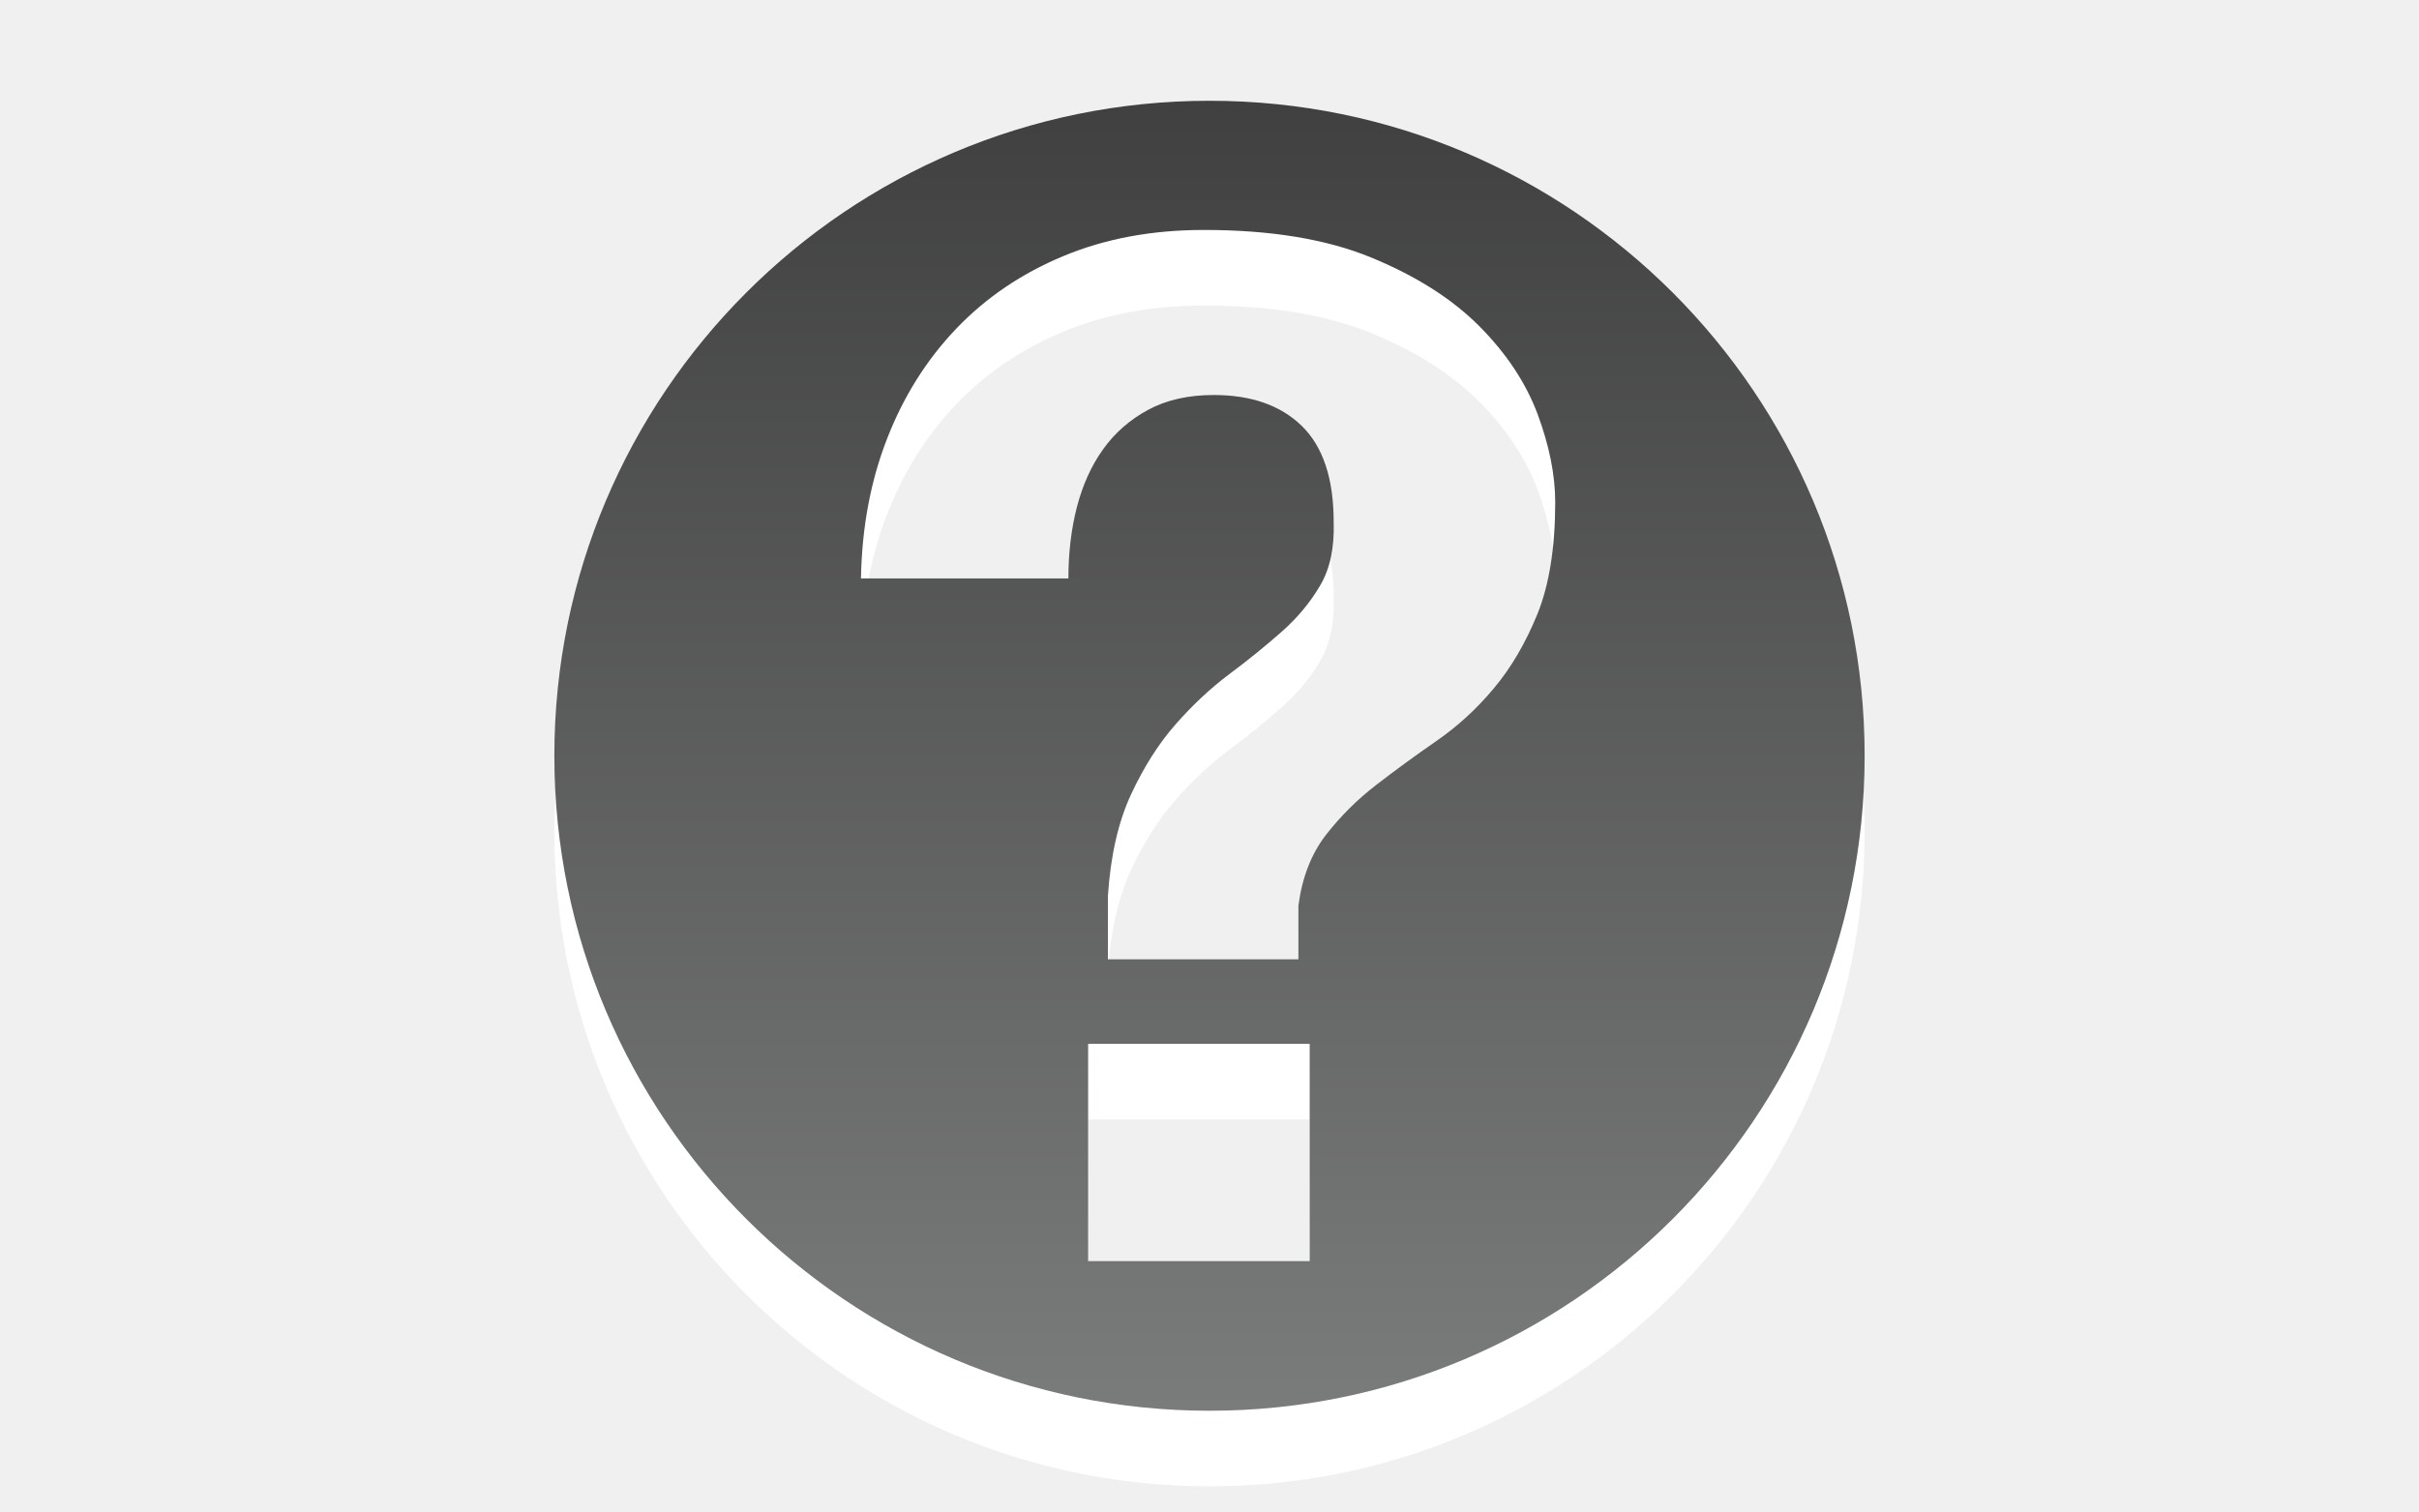
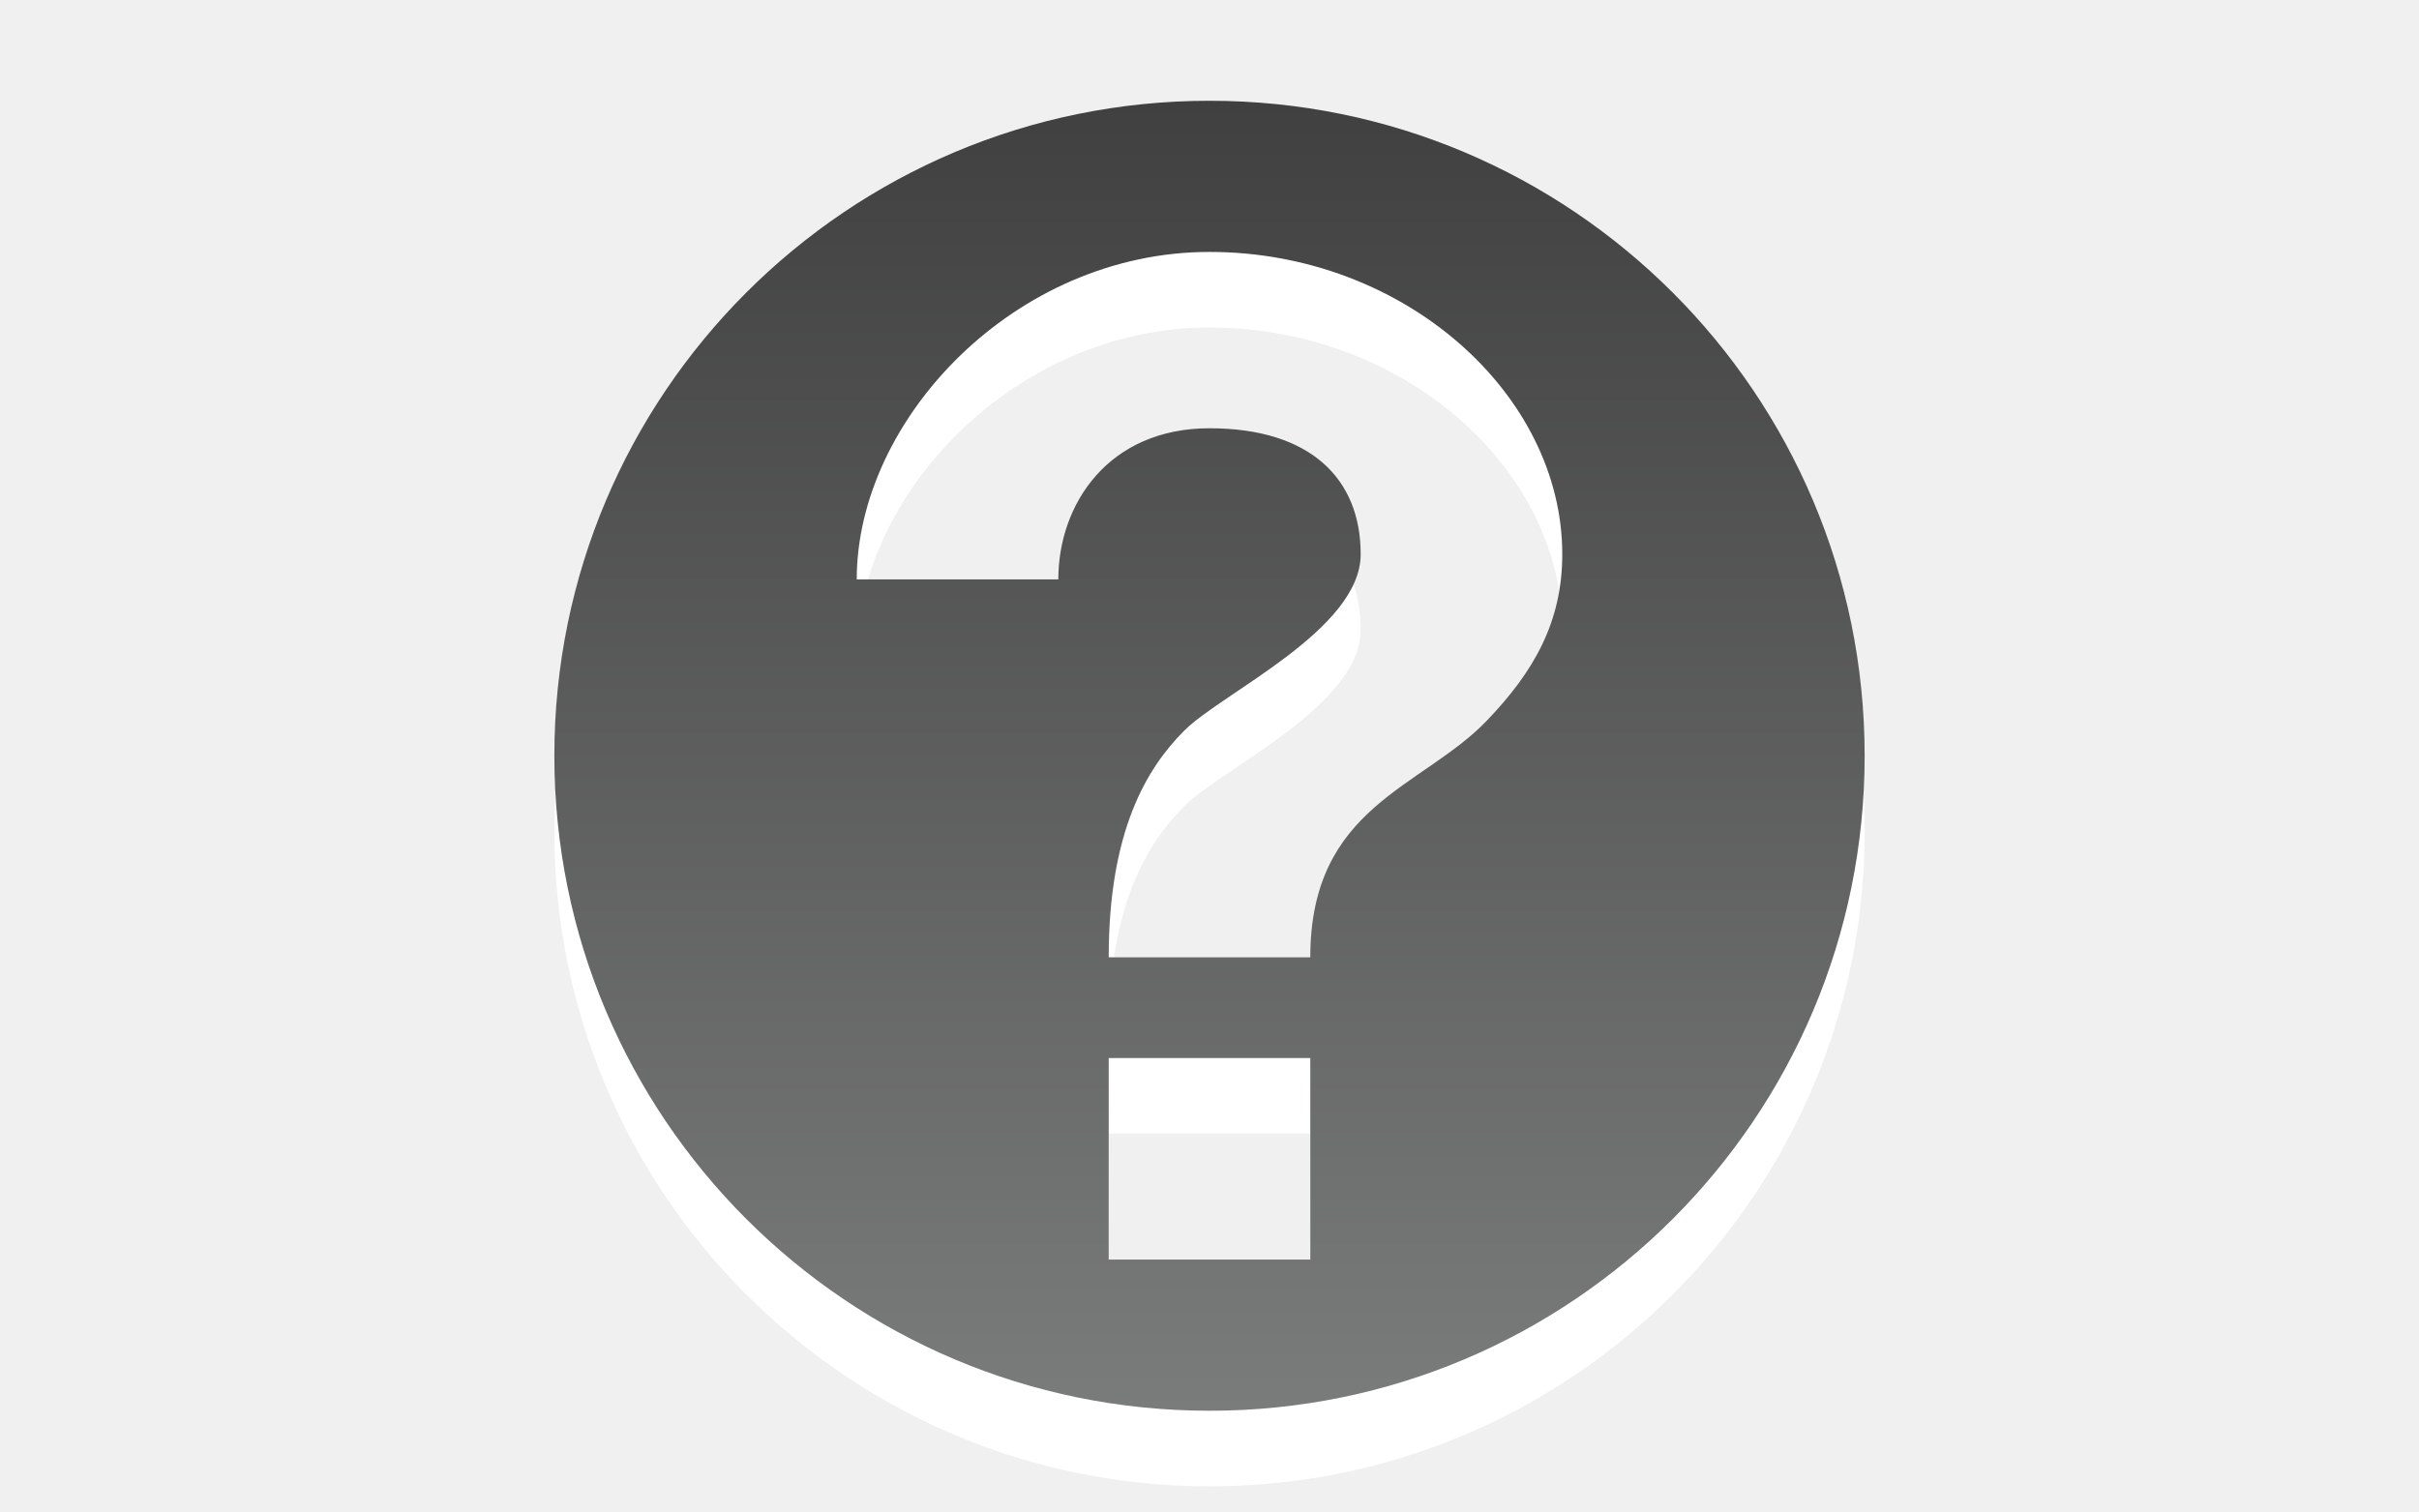
<svg xmlns="http://www.w3.org/2000/svg" version="1.1" baseProfile="basic" id="Button_Icons" x="0px" y="0px" width="24px" height="15px" viewBox="0 0 24 15" xml:space="preserve">
-   <g id="Button_Icons_1_">
+   <g>
    <g>
-       <path id="help_2_" fill="#FFFFFF" d="M18.5,8.25c0,3.59-2.91,6.5-6.5,6.5s-6.5-2.91-6.5-6.5c0-3.589,2.91-6.5,6.5-6.5    S18.5,4.661,18.5,8.25z M8.542,6.49H10.6c0-0.252,0.028-0.488,0.084-0.707c0.057-0.219,0.143-0.411,0.26-0.574    c0.116-0.163,0.266-0.294,0.447-0.392c0.182-0.098,0.398-0.147,0.651-0.147c0.373,0,0.665,0.103,0.875,0.308    c0.21,0.206,0.315,0.523,0.315,0.952c0.008,0.252-0.035,0.462-0.134,0.63c-0.098,0.168-0.226,0.322-0.385,0.462    c-0.159,0.14-0.331,0.28-0.519,0.42c-0.187,0.14-0.363,0.306-0.531,0.497c-0.168,0.192-0.315,0.422-0.441,0.694    c-0.126,0.27-0.203,0.605-0.23,1.008v0.629h1.89V9.738c0.037-0.281,0.128-0.514,0.272-0.701c0.145-0.186,0.311-0.352,0.498-0.496    c0.186-0.145,0.385-0.289,0.594-0.434c0.211-0.145,0.402-0.32,0.574-0.525c0.173-0.205,0.317-0.453,0.435-0.742    c0.116-0.29,0.175-0.658,0.175-1.106c0-0.271-0.059-0.562-0.175-0.875c-0.117-0.312-0.311-0.604-0.581-0.875    c-0.271-0.271-0.628-0.497-1.071-0.679s-0.996-0.273-1.659-0.273c-0.514,0-0.978,0.086-1.393,0.259    c-0.416,0.173-0.77,0.413-1.064,0.721C9.193,4.32,8.964,4.684,8.801,5.104C8.637,5.524,8.551,5.986,8.542,6.49z M10.796,11.109    v2.156h2.198v-2.156H10.796z" />
+       <path fill="#FFFFFF" d="M18.5,8.25c0,3.59-2.91,6.5-6.5,6.5s-6.5-2.91-6.5-6.5s2.91-6.5,6.5-6.5S18.5,4.66,18.5,8.25    z M13,11.25h-2v2h2V11.25z M13,10.25c0-1.5,1.109-1.68,1.75-2.347c0.47-0.489,0.75-0.982,0.75-1.653c0-1.587-1.567-3-3.5-3    c-1.933,0-3.5,1.663-3.5,3.25h2C10.5,5.75,11,5,12,5s1.5,0.5,1.5,1.25S12.125,7.625,11.75,8C11.375,8.375,11,9,11,10.25H13z" />
    </g>
    <g>
-       <linearGradient id="help_3_" gradientUnits="userSpaceOnUse" x1="12.001" y1="14" x2="12.001" y2="1.001">
+       <linearGradient id="SVGID_1_" gradientUnits="userSpaceOnUse" x1="12.001" y1="14" x2="12.001" y2="1">
        <stop offset="0" style="stop-color:#7A7B7B" />
        <stop offset="1" style="stop-color:#404040" />
      </linearGradient>
-       <path id="help_1_" fill="url(#help_3_)" d="M18.5,7.5c0,3.589-2.91,6.5-6.5,6.5s-6.5-2.91-6.5-6.5C5.5,3.911,8.41,1,12,1    S18.5,3.911,18.5,7.5z M8.542,5.74H10.6c0-0.252,0.028-0.488,0.084-0.707c0.057-0.219,0.143-0.411,0.26-0.574    c0.116-0.163,0.266-0.294,0.447-0.392c0.182-0.098,0.398-0.147,0.651-0.147c0.373,0,0.665,0.103,0.875,0.308    c0.21,0.206,0.315,0.523,0.315,0.952c0.008,0.252-0.035,0.462-0.134,0.63c-0.098,0.168-0.226,0.322-0.385,0.462    c-0.159,0.14-0.331,0.28-0.519,0.42c-0.187,0.14-0.363,0.306-0.531,0.497c-0.168,0.191-0.315,0.423-0.441,0.694    c-0.126,0.27-0.203,0.605-0.23,1.008V9.52h1.89V8.988c0.037-0.281,0.128-0.514,0.272-0.701c0.145-0.186,0.311-0.352,0.498-0.496    c0.186-0.144,0.385-0.289,0.594-0.434c0.211-0.145,0.402-0.319,0.574-0.525c0.173-0.205,0.317-0.453,0.435-0.742    c0.116-0.29,0.175-0.658,0.175-1.106c0-0.271-0.059-0.562-0.175-0.875c-0.117-0.312-0.311-0.604-0.581-0.875    c-0.271-0.271-0.628-0.497-1.071-0.679s-0.996-0.273-1.659-0.273c-0.514,0-0.978,0.086-1.393,0.259    c-0.416,0.173-0.77,0.413-1.064,0.721C9.193,3.57,8.964,3.934,8.801,4.354C8.637,4.774,8.551,5.236,8.542,5.74z M10.796,10.359    v2.156h2.198v-2.156H10.796z" />
+       <path fill="url(#SVGID_1_)" d="M18.5,7.5c0,3.59-2.91,6.5-6.5,6.5s-6.5-2.91-6.5-6.5S8.41,1,12,1S18.5,3.91,18.5,7.5z     M13,10.5h-2v2h2V10.5z M13,9.5c0-1.5,1.109-1.679,1.75-2.347C15.22,6.664,15.5,6.171,15.5,5.5c0-1.587-1.567-3-3.5-3    c-1.933,0-3.5,1.663-3.5,3.25h2c0-0.75,0.5-1.5,1.5-1.5s1.5,0.5,1.5,1.25s-1.375,1.375-1.75,1.75S11,8.25,11,9.5H13z" />
    </g>
  </g>
</svg>
